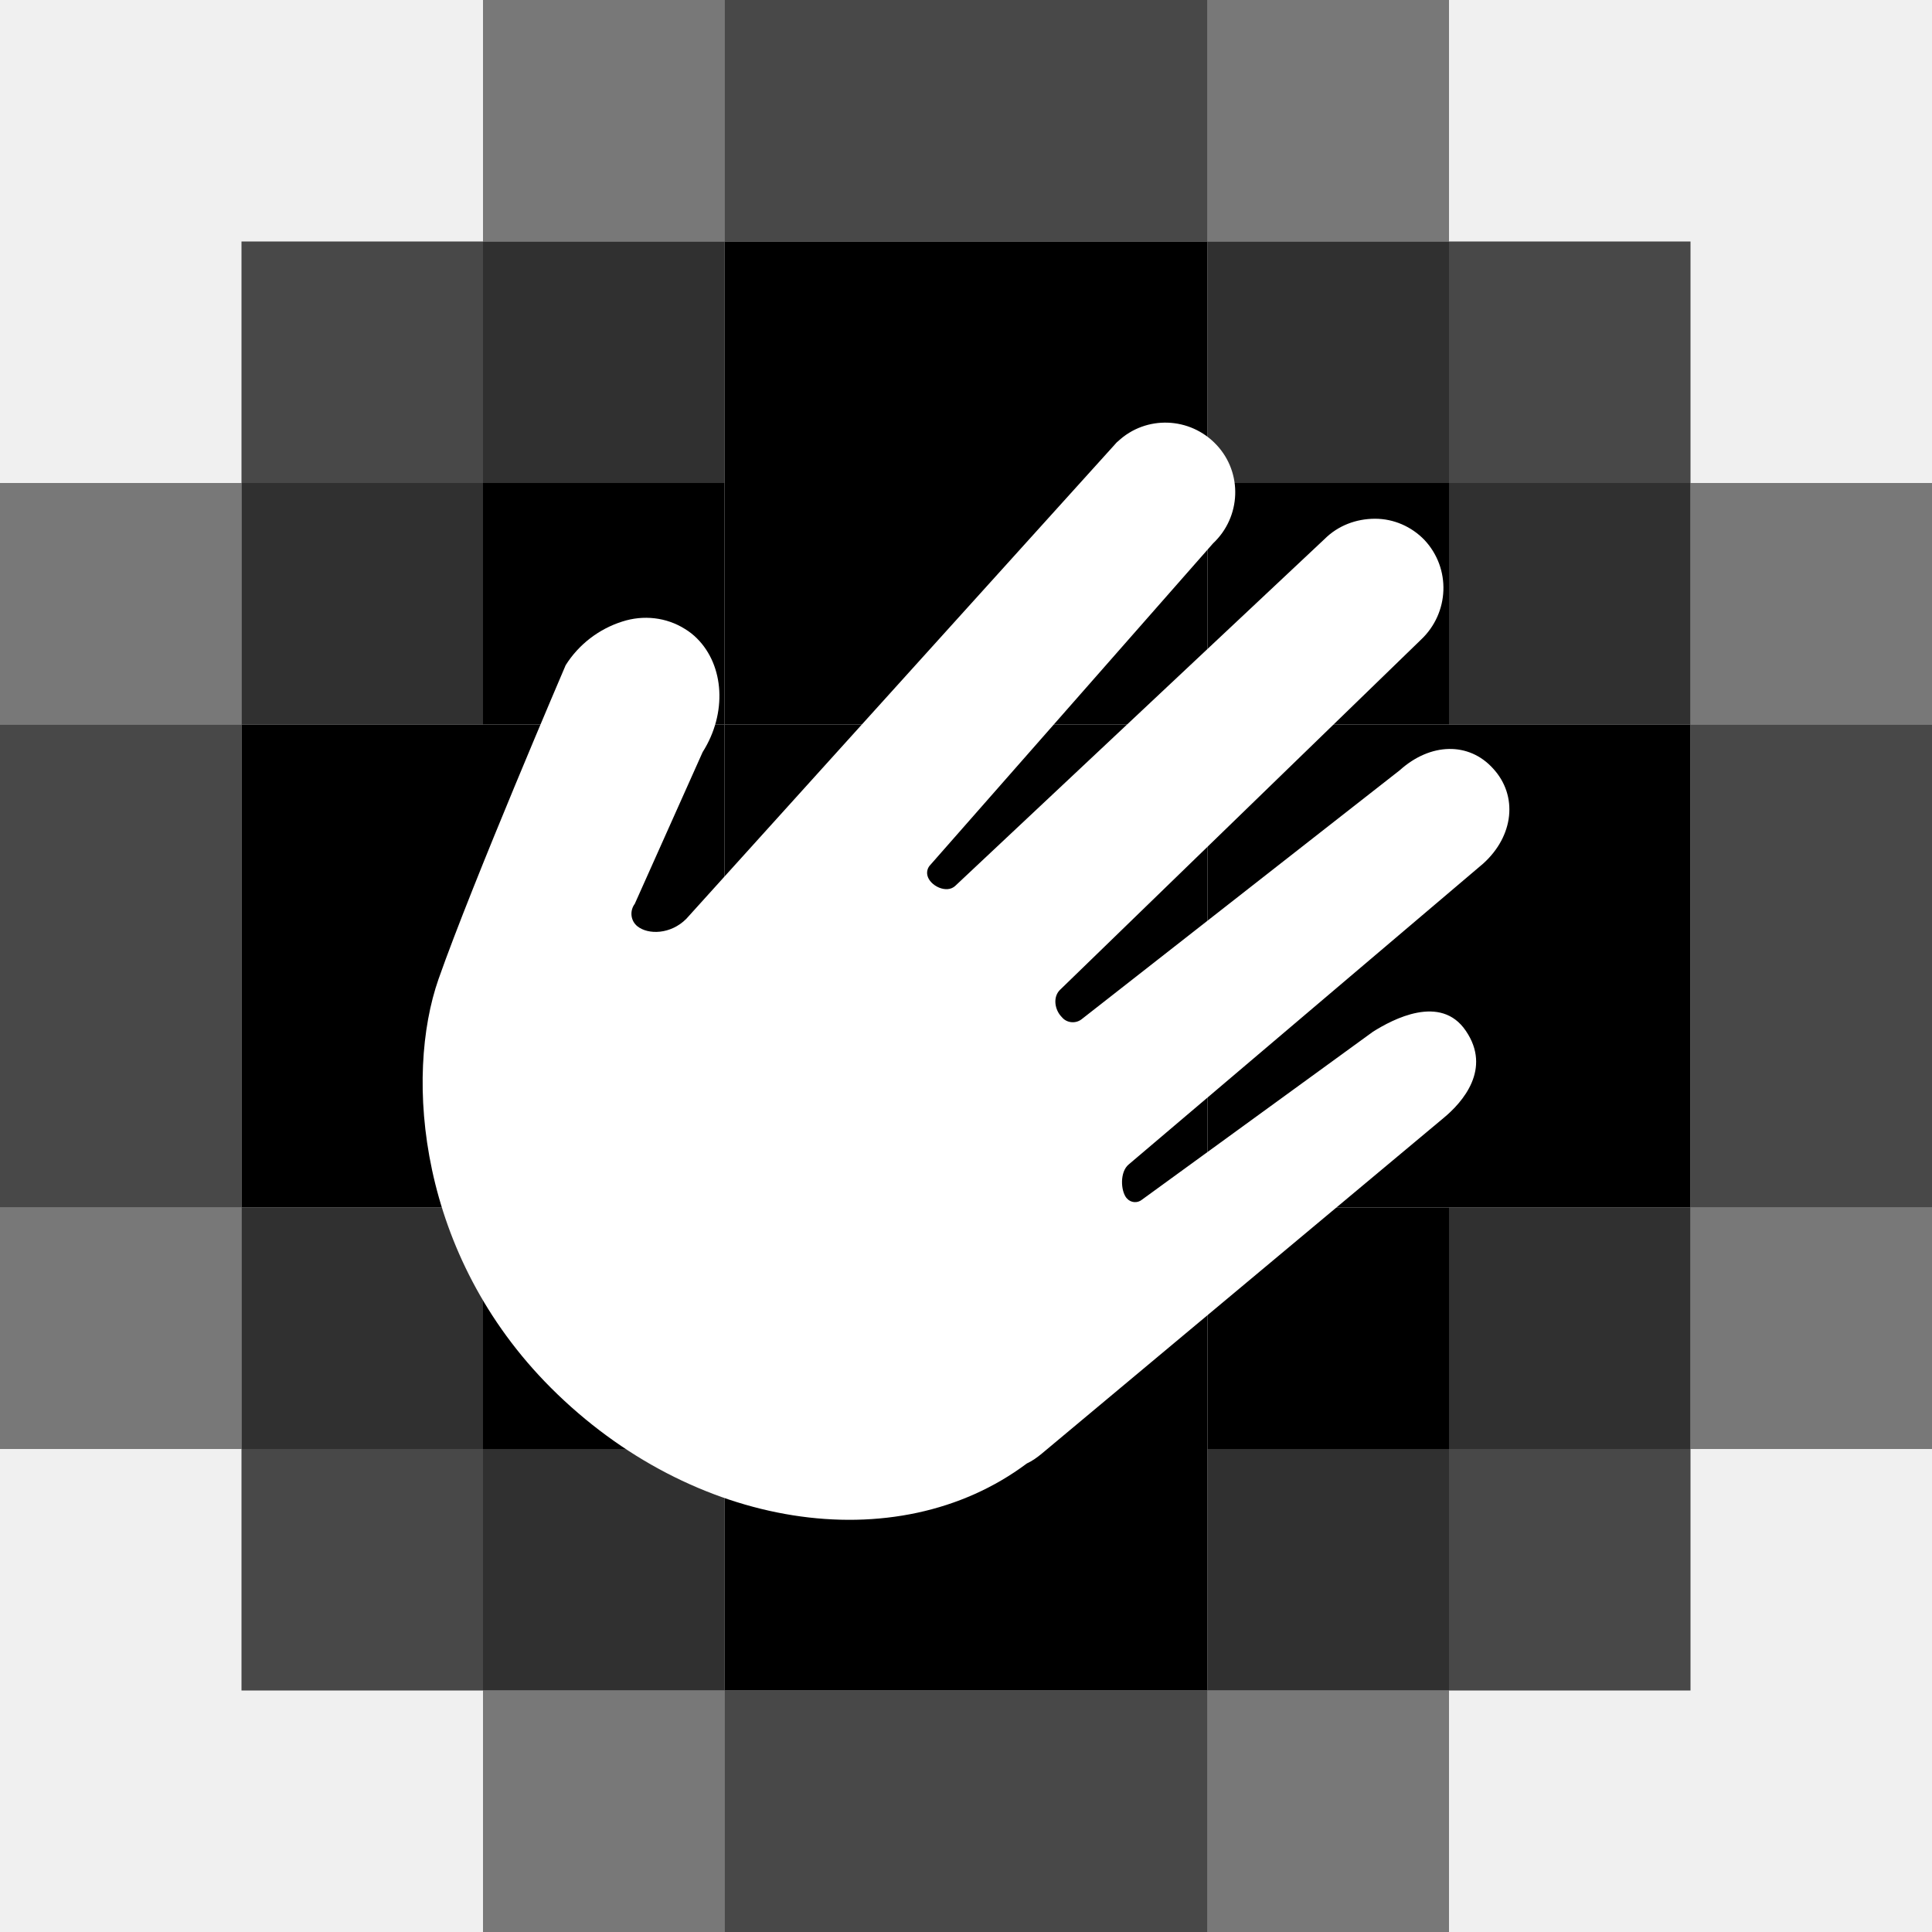
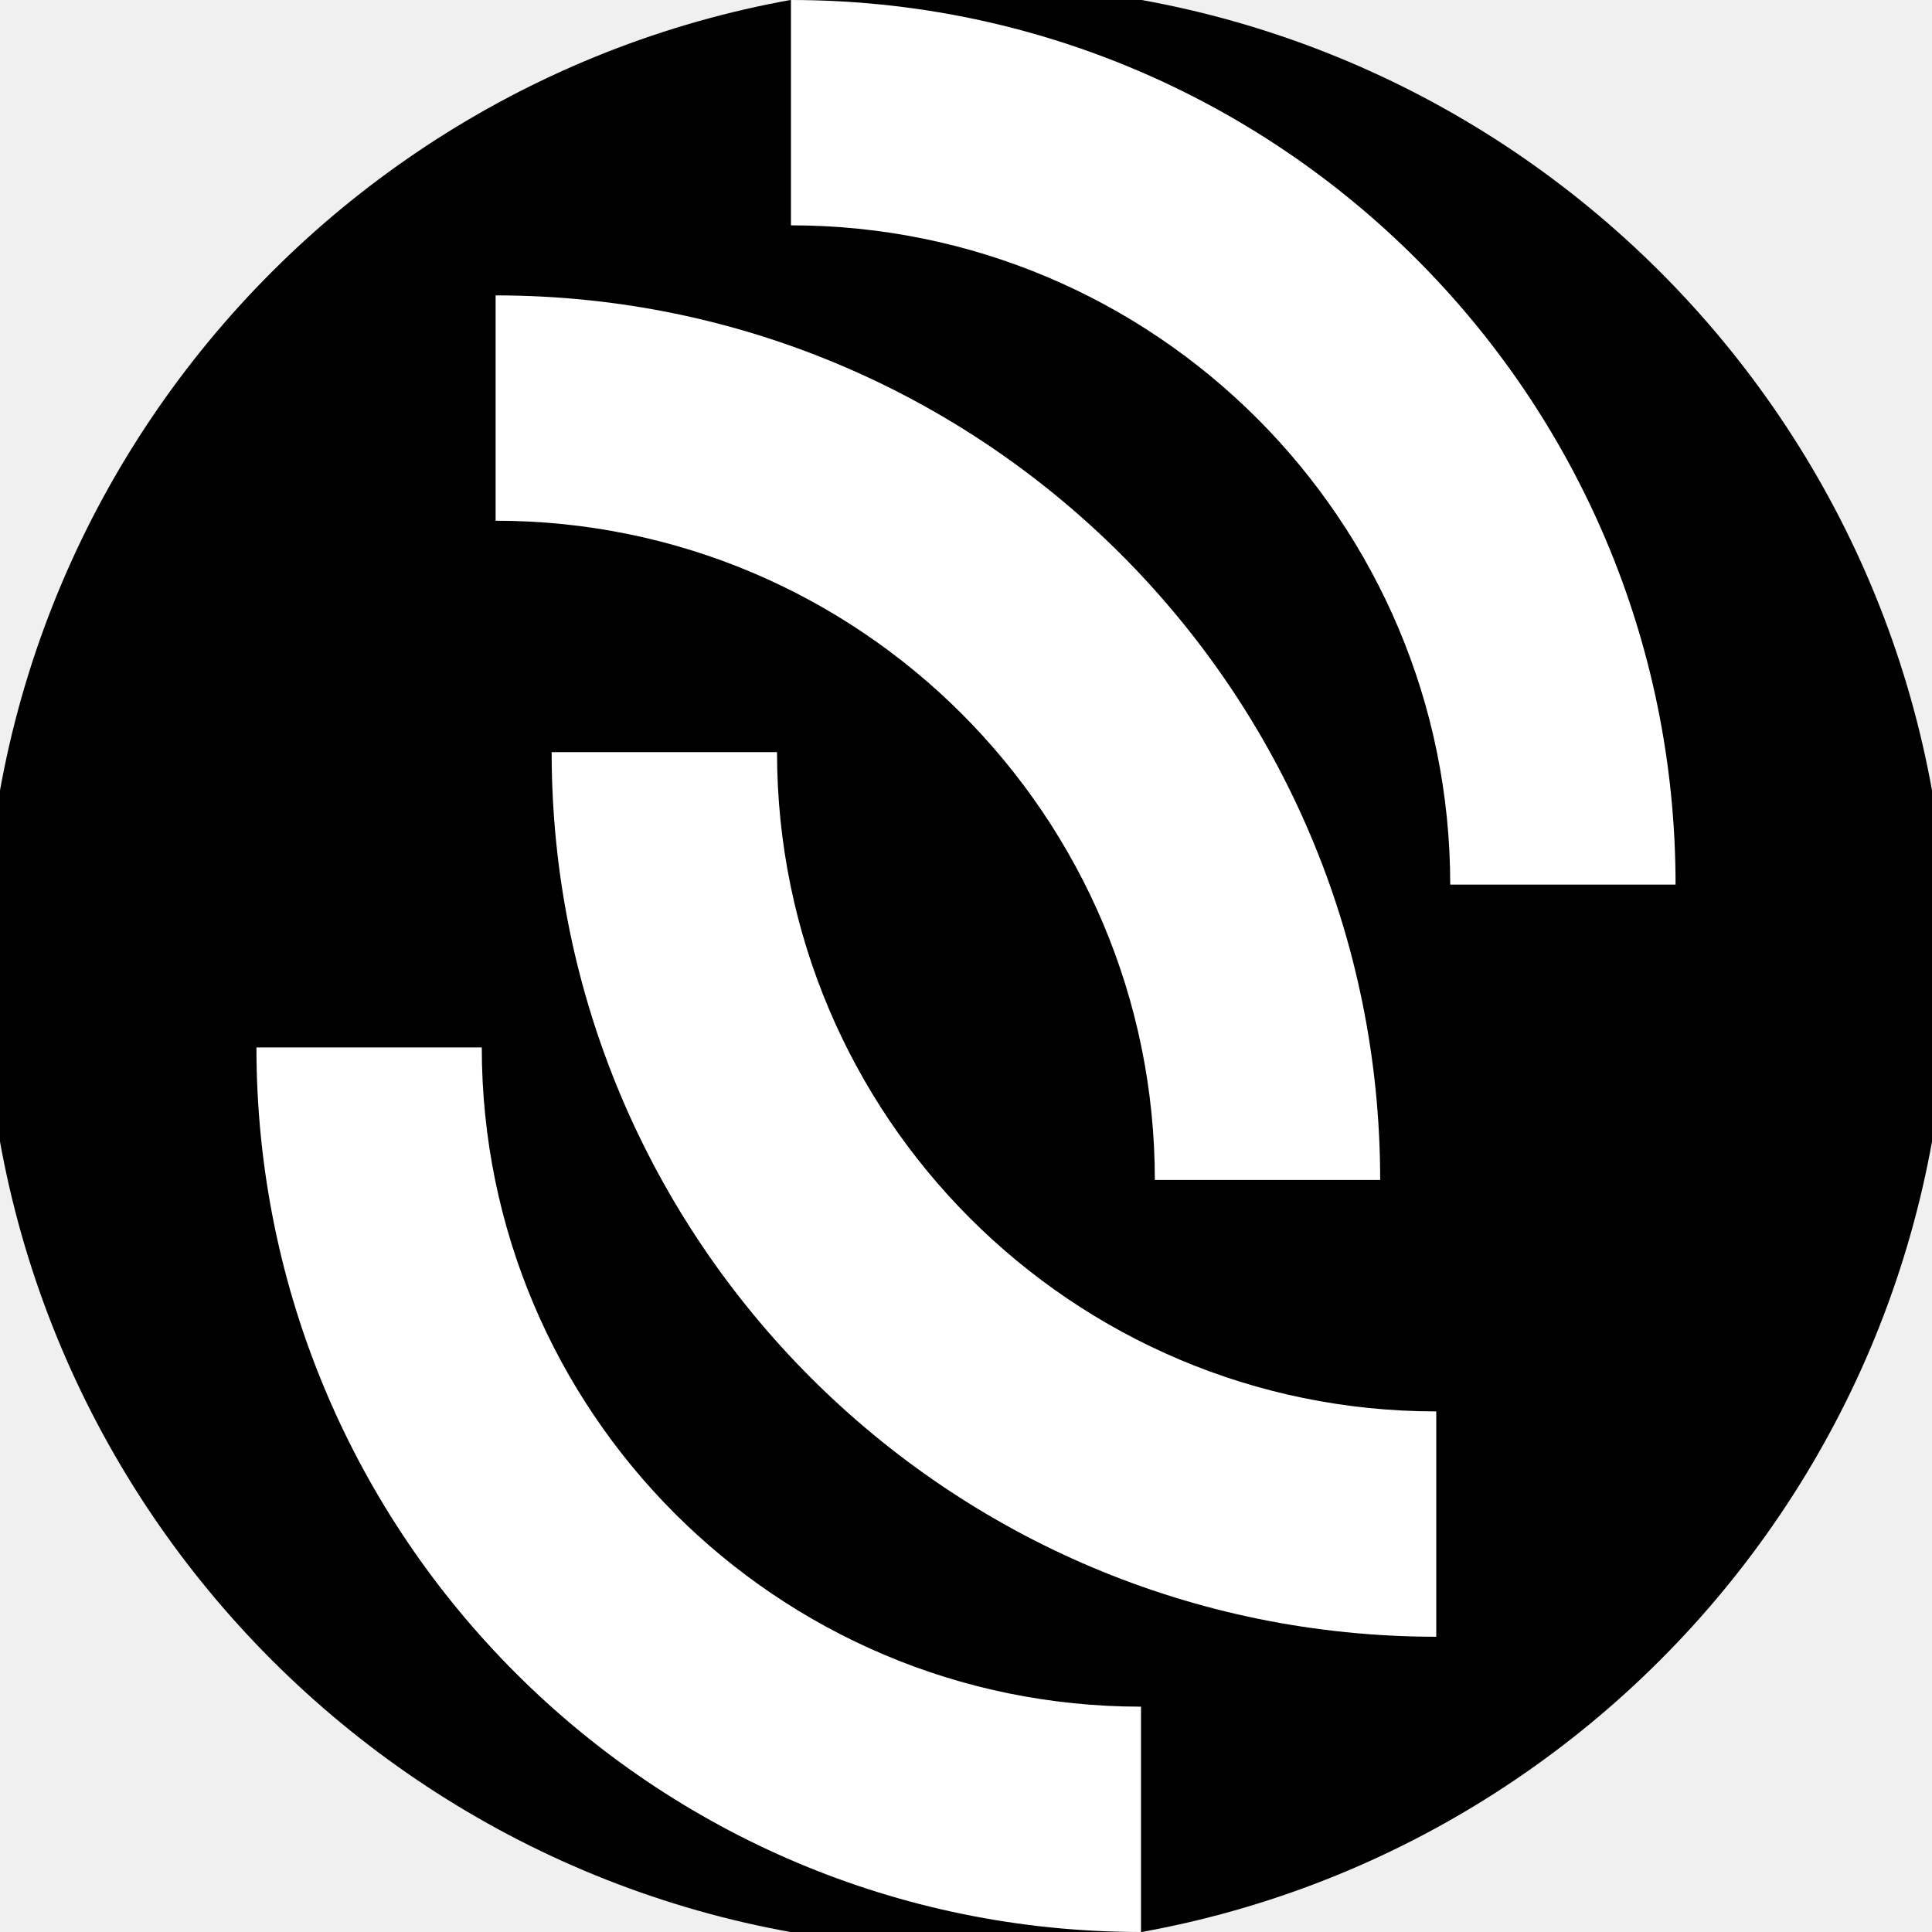
- <svg xmlns="http://www.w3.org/2000/svg" width="24" height="24" viewBox="6 0 32 32" fill="none" style="width: 512px; height: 512px; display: block;">
-   <path opacity="0.5" d="M30 28H26V32H30V28Z" fill="#000000" />
-   <path opacity="0.7" d="M26 28H22V32H26V28Z" fill="#000000" />
-   <path opacity="0.7" d="M22 28H18V32H22V28Z" fill="#000000" />
-   <path opacity="0.5" d="M18 28H14V32H18V28Z" fill="#000000" />
-   <path opacity="0.7" d="M34 24H30V28H34V24Z" fill="#000000" />
-   <path opacity="0.8" d="M30 24H26V28H30V24Z" fill="#000000" />
-   <path d="M26 24H22V28H26V24Z" fill="#000000" />
-   <path d="M22 24H18V28H22V24Z" fill="#000000" />
-   <path opacity="0.8" d="M18 24H14V28H18V24Z" fill="#000000" />
-   <path opacity="0.7" d="M14 24H10V28H14V24Z" fill="#000000" />
-   <path opacity="0.5" d="M38 20H34V24H38V20Z" fill="#000000" />
-   <path opacity="0.8" d="M34 20H30V24H34V20Z" fill="#000000" />
-   <path d="M30 20H26V24H30V20Z" fill="#000000" />
-   <path d="M26 20H22V24H26V20Z" fill="#000000" />
-   <path d="M22 20H18V24H22V20Z" fill="#000000" />
-   <path d="M18 20H14V24H18V20Z" fill="#000000" />
-   <path opacity="0.8" d="M14 20H10V24H14V20Z" fill="#000000" />
-   <path opacity="0.5" d="M10 20H6V24H10V20Z" fill="#000000" />
-   <path opacity="0.7" d="M38 16H34V20H38V16Z" fill="#000000" />
-   <path d="M34 16H30V20H34V16Z" fill="#000000" />
-   <path d="M30 16H26V20H30V16Z" fill="#000000" />
-   <path d="M26 16H22V20H26V16Z" fill="#000000" />
-   <path d="M22 16H18V20H22V16Z" fill="#000000" />
-   <path d="M18 16H14V20H18V16Z" fill="#000000" />
-   <path d="M14 16H10V20H14V16Z" fill="#000000" />
-   <path opacity="0.7" d="M10 16H6V20H10V16Z" fill="#000000" />
-   <path opacity="0.7" d="M38 12H34V16H38V12Z" fill="#000000" />
-   <path d="M34 12H30V16H34V12Z" fill="#000000" />
-   <path d="M30 12H26V16H30V12Z" fill="#000000" />
-   <path d="M26 12H22V16H26V12Z" fill="#000000" />
-   <path d="M22 12H18V16H22V12Z" fill="#000000" />
-   <path d="M18 12H14V16H18V12Z" fill="#000000" />
-   <path d="M14 12H10V16H14V12Z" fill="#000000" />
-   <path opacity="0.7" d="M10 12H6V16H10V12Z" fill="#000000" />
-   <path opacity="0.5" d="M38 8H34V12H38V8Z" fill="#000000" />
-   <path opacity="0.8" d="M34 8H30V12H34V8Z" fill="#000000" />
-   <path d="M30 8H26V12H30V8Z" fill="#000000" />
-   <path d="M26 8H22V12H26V8Z" fill="#000000" />
-   <path d="M22 8H18V12H22V8Z" fill="#000000" />
-   <path d="M18 8H14V12H18V8Z" fill="#000000" />
-   <path opacity="0.8" d="M14 8H10V12H14V8Z" fill="#000000" />
-   <path opacity="0.5" d="M10 8H6V12H10V8Z" fill="#000000" />
-   <path opacity="0.7" d="M34 4H30V8H34V4Z" fill="#000000" />
-   <path opacity="0.8" d="M30 4H26V8H30V4Z" fill="#000000" />
-   <path d="M26 4H22V8H26V4Z" fill="#000000" />
-   <path d="M22 4H18V8H22V4Z" fill="#000000" />
-   <path opacity="0.8" d="M18 4H14V8H18V4Z" fill="#000000" />
-   <path opacity="0.7" d="M14 4H10V8H14V4Z" fill="#000000" />
-   <path opacity="0.5" d="M30 0H26V4H30V0Z" fill="#000000" />
-   <path opacity="0.7" d="M26 0H22V4H26V0Z" fill="#000000" />
-   <path opacity="0.7" d="M22 0H18V4H22V0Z" fill="#000000" />
-   <path opacity="0.5" d="M18 0H14V4H18V0Z" fill="#000000" />
-   <g>
-     <path d="M16.514 14.97L17.638 12.457C18.046 11.813 17.996 11.025 17.545 10.575C17.488 10.517 17.416 10.46 17.344 10.417C17.037 10.224 16.657 10.181 16.306 10.295C15.92 10.417 15.584 10.675 15.369 11.018C15.369 11.018 13.83 14.605 13.264 16.215C12.699 17.826 12.921 20.782 15.125 22.987C17.466 25.328 20.845 25.858 23.007 24.24C23.1 24.197 23.178 24.14 23.257 24.075L29.907 18.52C30.229 18.255 30.709 17.704 30.279 17.074C29.864 16.459 29.07 16.881 28.74 17.089L24.911 19.873C24.839 19.93 24.732 19.923 24.667 19.852C24.667 19.852 24.667 19.845 24.66 19.845C24.56 19.723 24.546 19.408 24.696 19.286L30.566 14.304C31.074 13.846 31.146 13.18 30.73 12.729C30.329 12.285 29.692 12.3 29.184 12.758L23.916 16.881C23.816 16.96 23.665 16.945 23.586 16.845L23.579 16.838C23.472 16.724 23.436 16.523 23.551 16.401L29.535 10.596C30.007 10.152 30.036 9.415 29.592 8.942C29.378 8.721 29.084 8.592 28.776 8.592C28.461 8.592 28.161 8.706 27.939 8.928L21.826 14.669C21.682 14.812 21.396 14.669 21.36 14.497C21.346 14.433 21.367 14.368 21.41 14.325L26.092 9C26.557 8.563 26.586 7.833 26.149 7.368C25.712 6.902 24.982 6.874 24.517 7.31C24.495 7.325 24.481 7.346 24.46 7.368L17.366 15.22C17.108 15.478 16.736 15.485 16.557 15.342C16.442 15.249 16.428 15.084 16.514 14.97Z" fill="white">
-         </path>
+ <svg xmlns="http://www.w3.org/2000/svg" id="Layer_1" data-name="Layer 1" viewBox="0 0 432.98 432.98" version="1.1" width="432.98" height="432.98">
+   <defs id="defs4">
+     <style id="style2">.cls-1{fill:#1d1d1b;}
+         </style>
+   </defs>
+   <circle style="fill:#000000;fill-rule:evenodd;fill-opacity:1" id="path937" cx="216.49" cy="216.49" r="220" />
+   <g id="g867" transform="translate(57.47001)">
+     <path class="cls-1" d="m 119.79,50.5 a 147.75,147.75 0 0 1 147.75,147.75 h 50.5 C 318.04,88.76 229.28,0 119.79,0 Z" id="path8" style="fill:#ffffff;fill-opacity:1" />
+     <path class="cls-1" d="m 53.6,116.7 a 147.74,147.74 0 0 1 147.74,147.74 h 50.5 C 251.84,154.95 163.09,66.2 53.6,66.2 Z" id="path10" style="fill:#ffffff;fill-opacity:1" />
+     <path class="cls-1" d="M 198.24,382.48 A 147.75,147.75 0 0 1 50.5,234.74 H 0 c 0,109.49 88.75,198.24 198.24,198.24 z" id="path12" style="fill:#ffffff;fill-opacity:1" />
+     <path class="cls-1" d="M 264.41,316.31 A 147.74,147.74 0 0 1 116.67,168.56 H 66.16 c 0,109.49 88.76,198.25 198.25,198.25 z" id="path14" style="fill:#ffffff;fill-opacity:1" />
  </g>
</svg>
